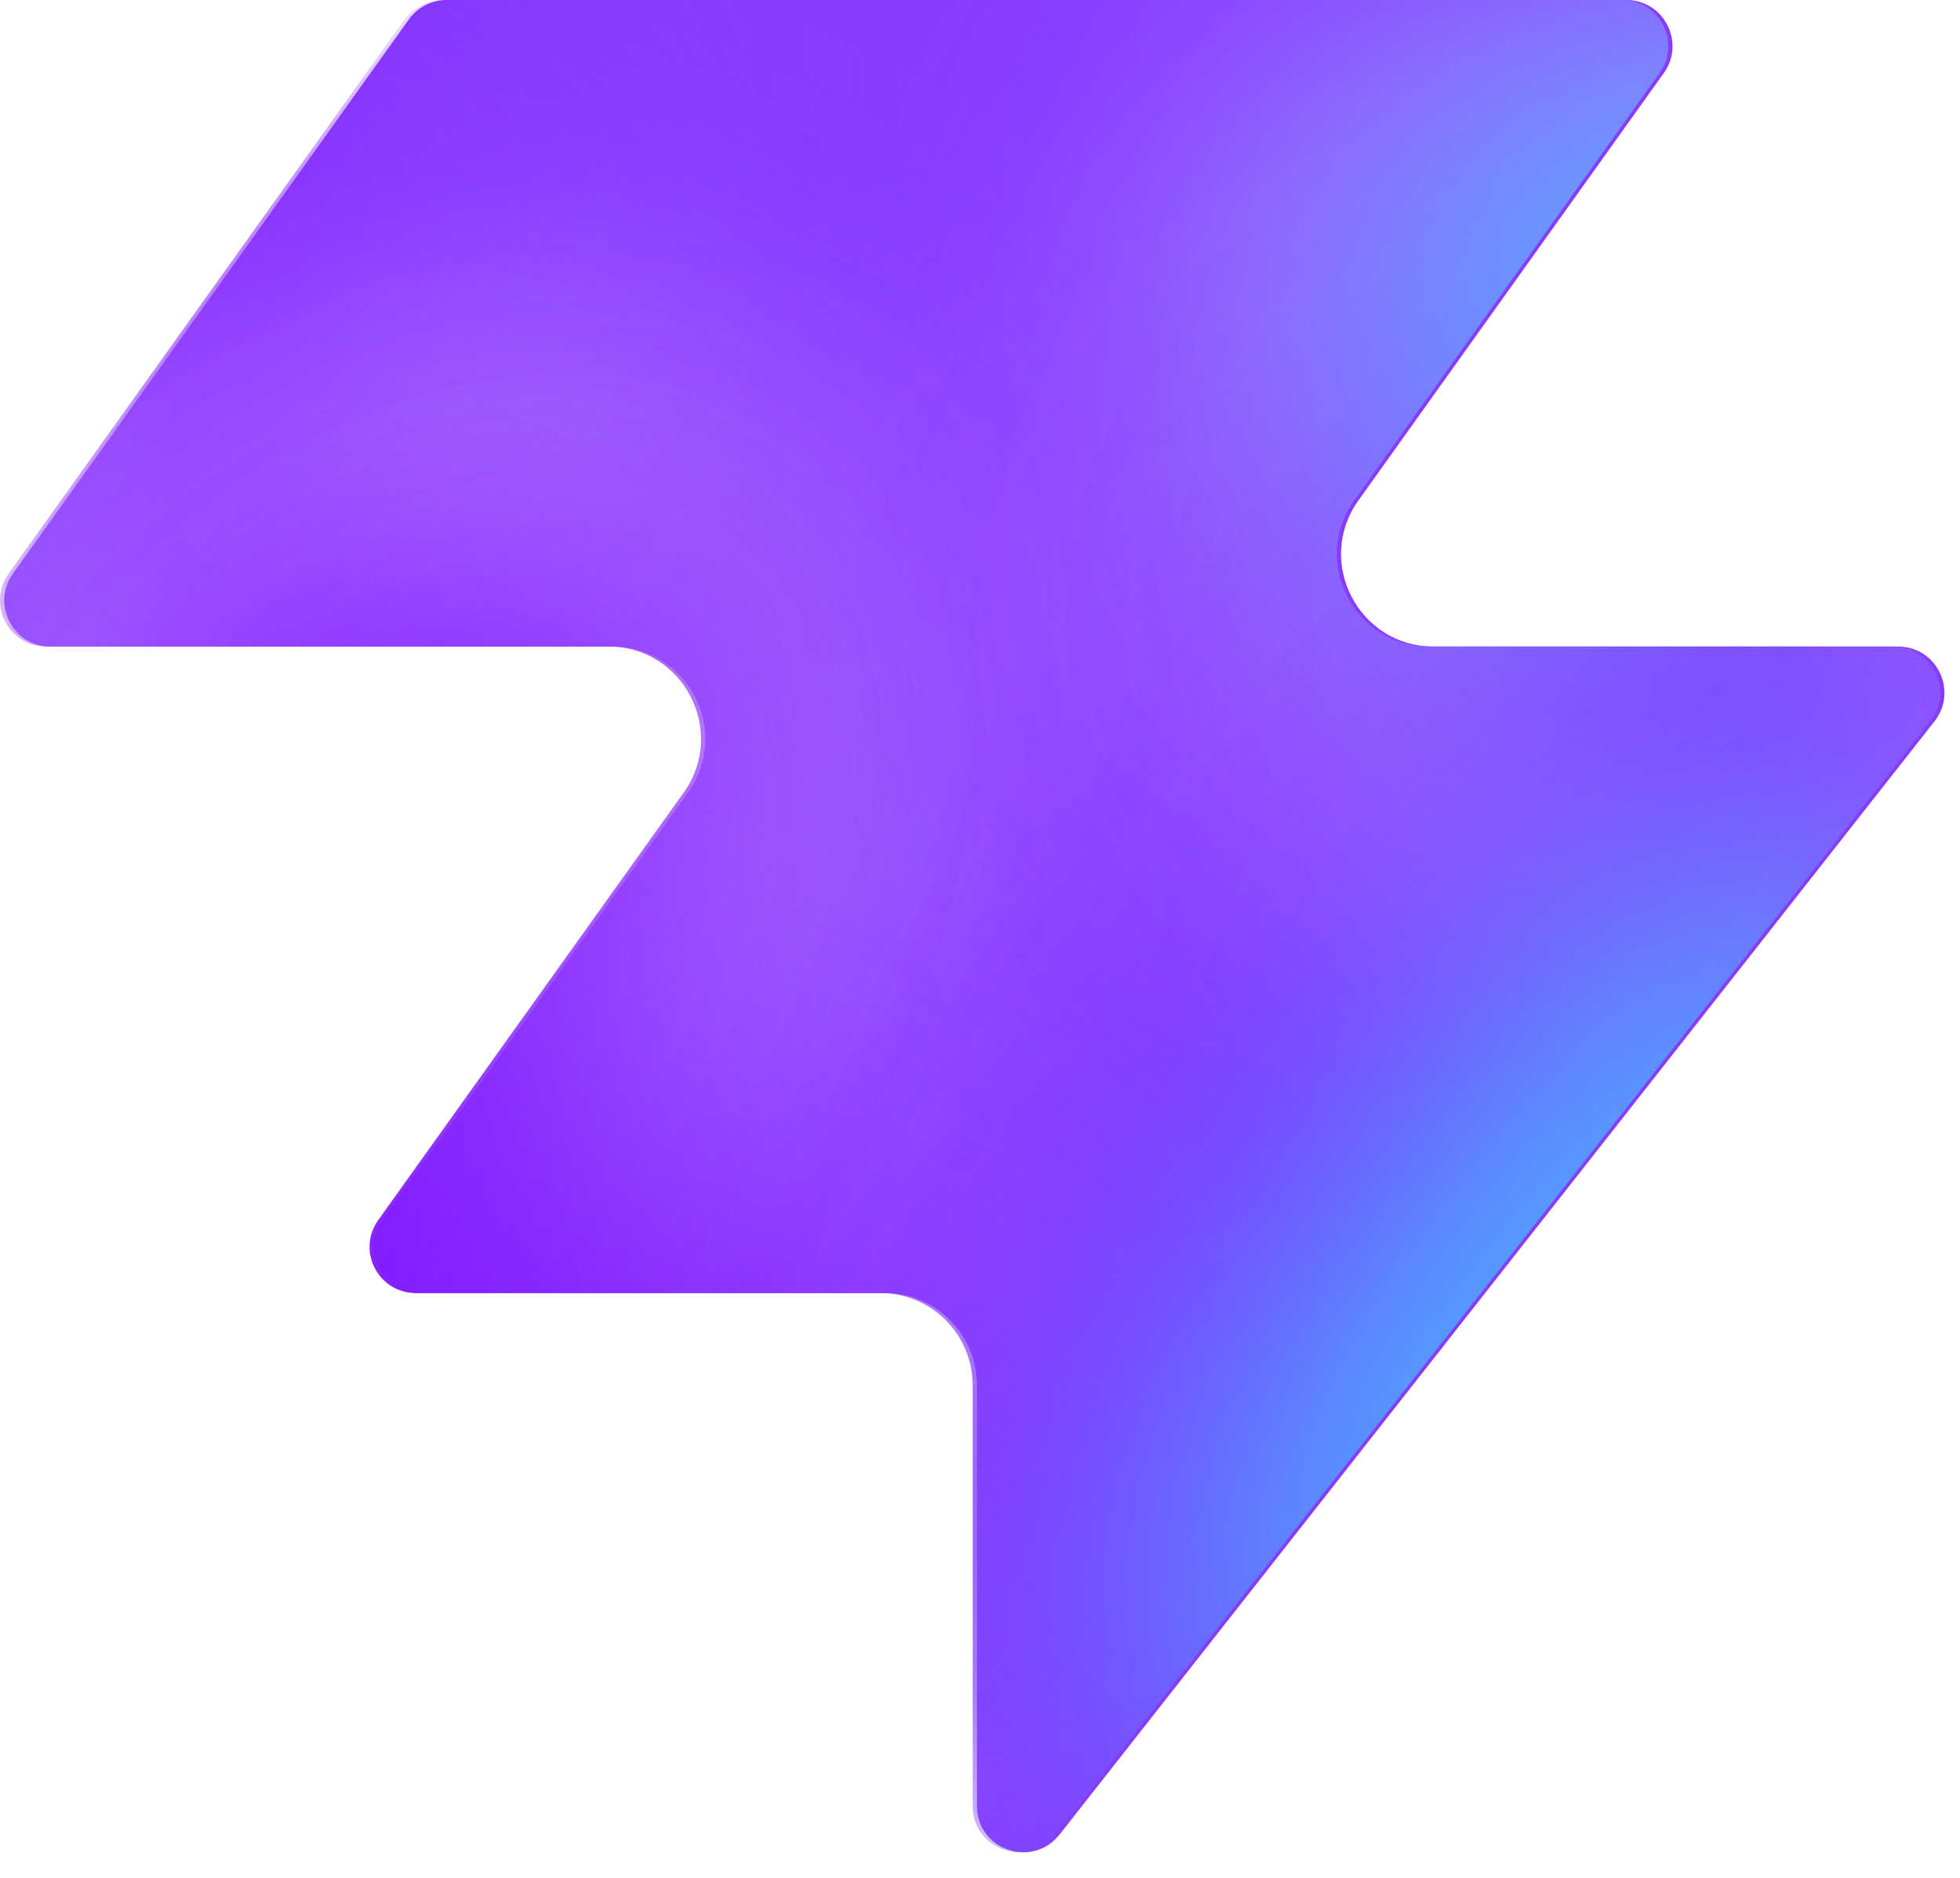
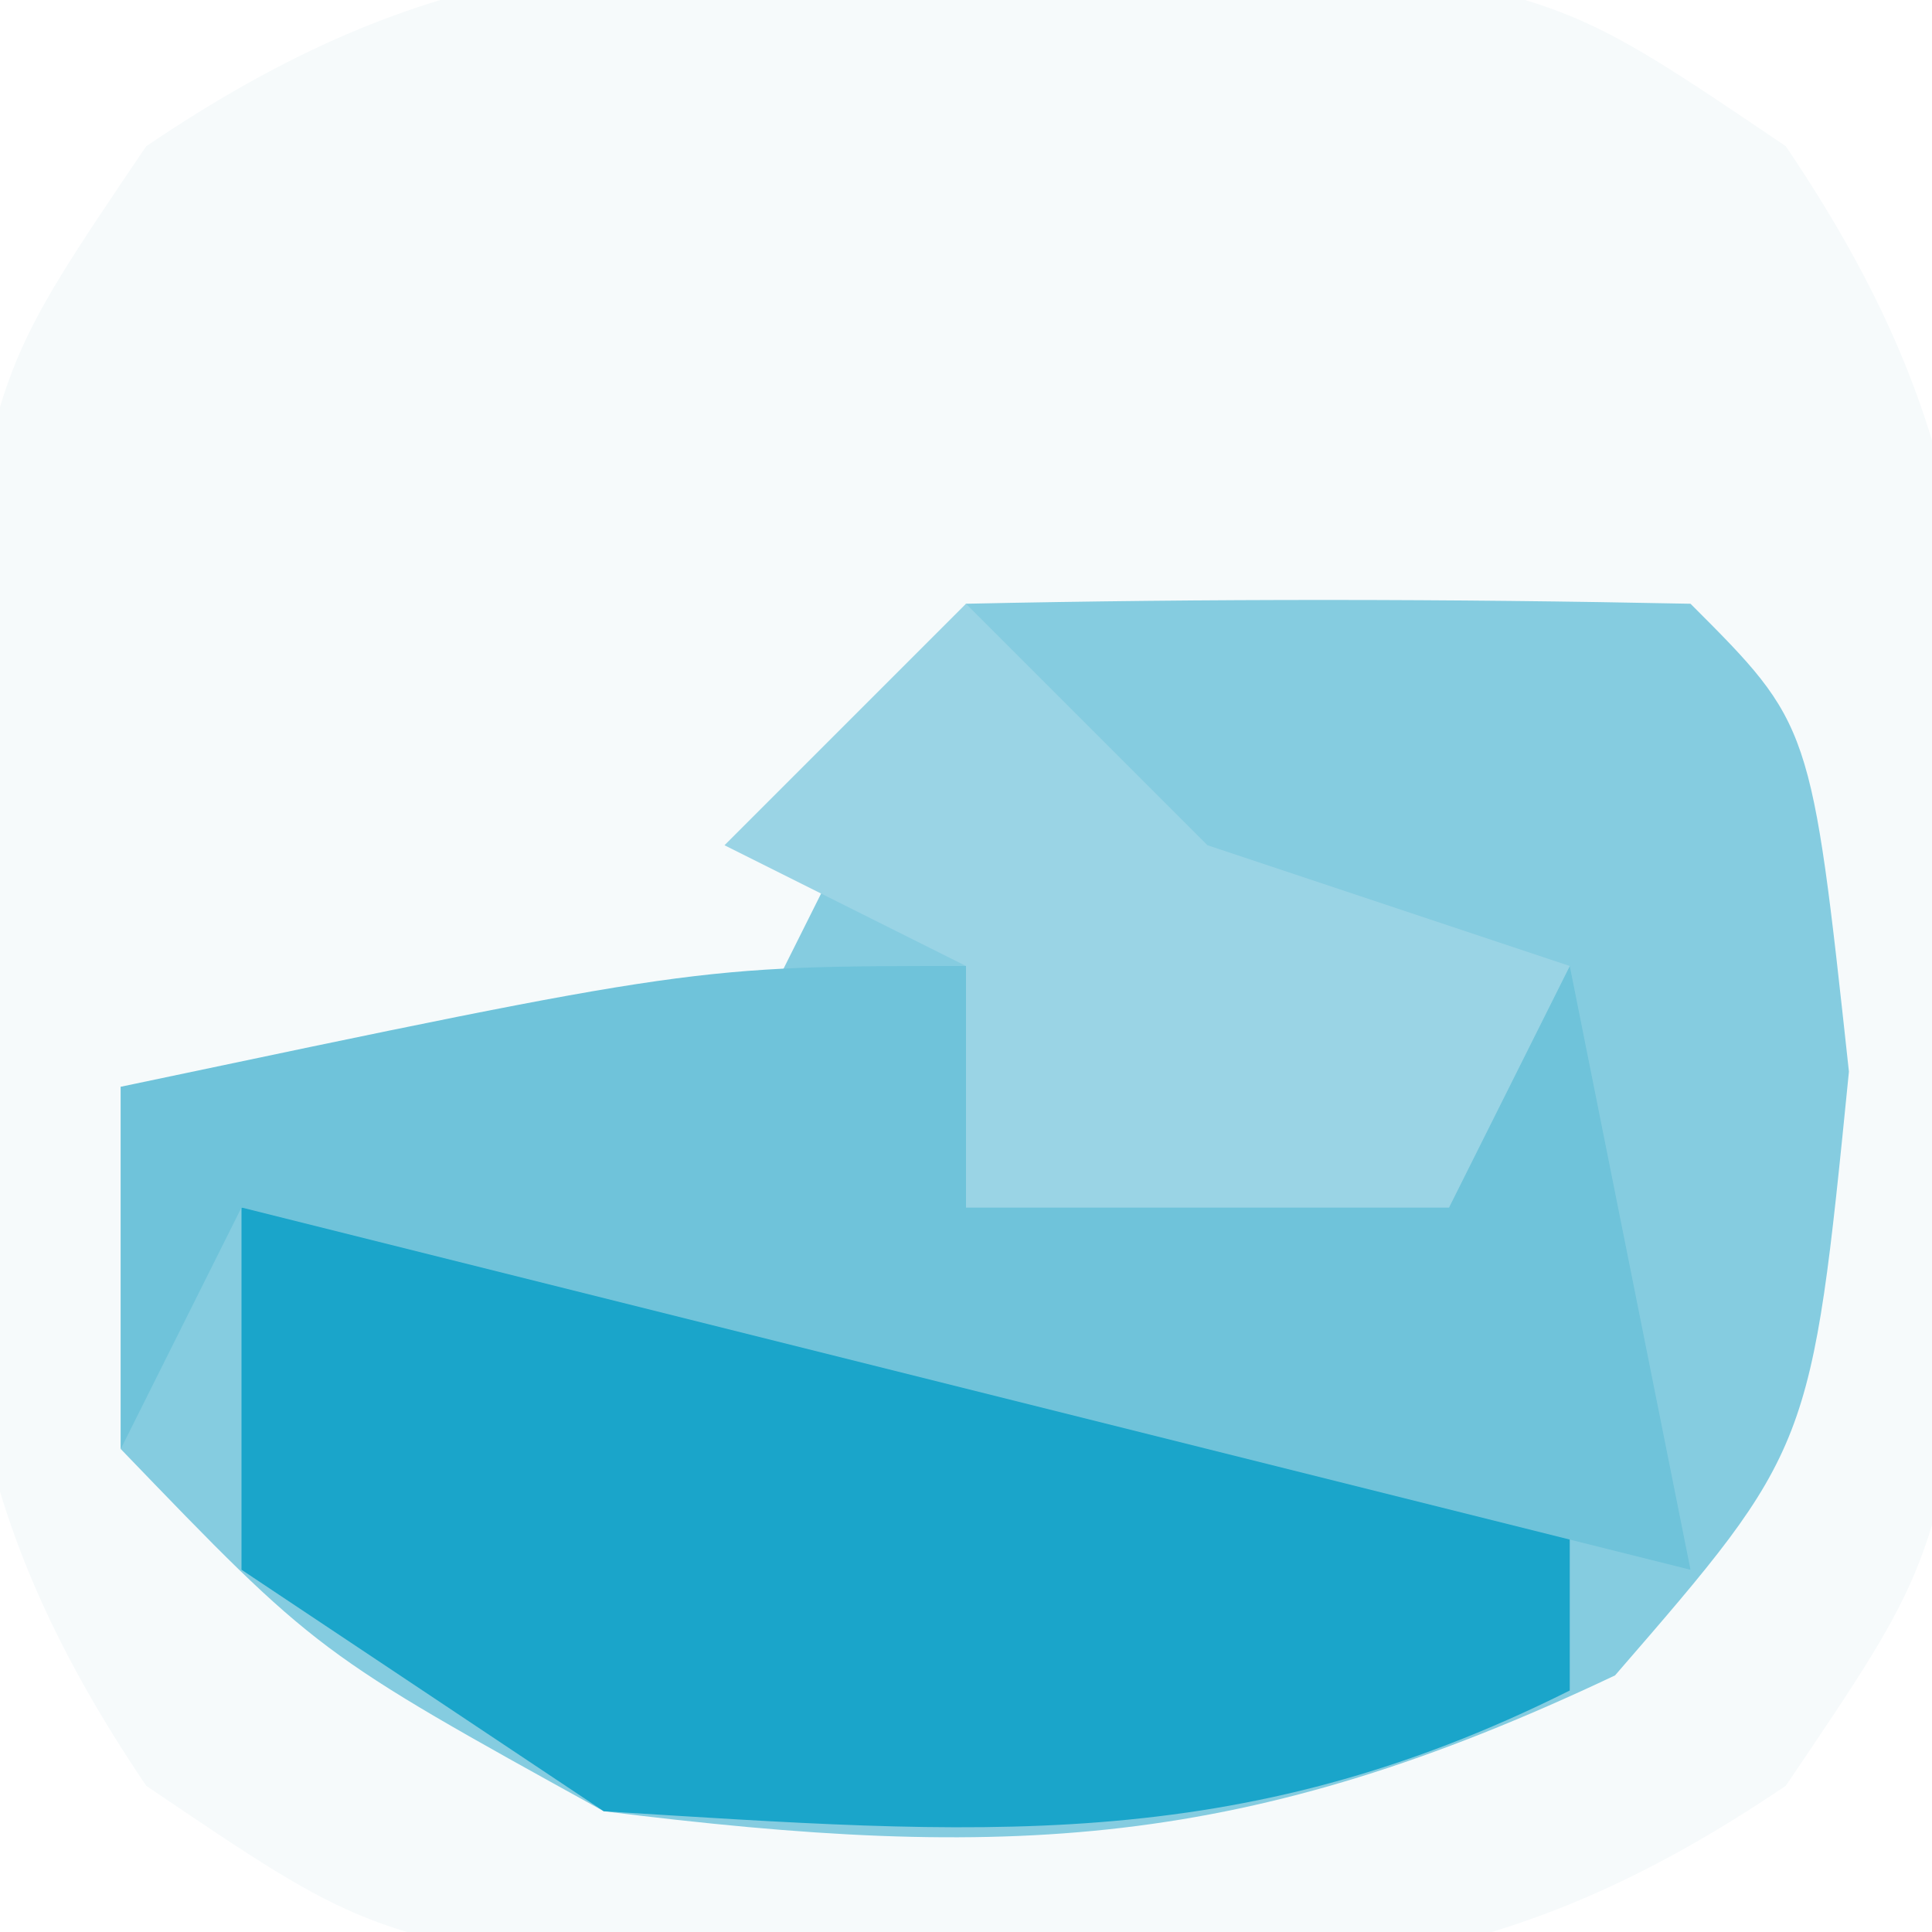
- <svg xmlns="http://www.w3.org/2000/svg" width="48" height="46" fill="none" viewBox="0 0 48 46">
-   <path fill="#863bff" d="M25.946 44.938c-.664.845-2.021.375-2.021-.698V33.937a2.26 2.26 0 0 0-2.262-2.262H10.287c-.92 0-1.456-1.04-.92-1.788l7.48-10.471c1.07-1.497 0-3.578-1.842-3.578H1.237c-.92 0-1.456-1.04-.92-1.788L10.013.474c.214-.297.556-.474.92-.474h28.894c.92 0 1.456 1.04.92 1.788l-7.48 10.471c-1.07 1.498 0 3.579 1.842 3.579h11.377c.943 0 1.473 1.088.89 1.83L25.947 44.94z" style="fill:#863bff;fill:color(display-p3 .525 .23 1);fill-opacity:1" />
-   <mask id="a" width="48" height="46" x="0" y="0" maskUnits="userSpaceOnUse" style="mask-type:alpha">
-     <path fill="#000" d="M25.842 44.938c-.664.844-2.021.375-2.021-.698V33.937a2.26 2.26 0 0 0-2.262-2.262H10.183c-.92 0-1.456-1.04-.92-1.788l7.48-10.471c1.07-1.498 0-3.579-1.842-3.579H1.133c-.92 0-1.456-1.04-.92-1.787L9.91.473c.214-.297.556-.474.92-.474h28.894c.92 0 1.456 1.04.92 1.788l-7.48 10.471c-1.07 1.498 0 3.578 1.842 3.578h11.377c.943 0 1.473 1.088.89 1.832L25.843 44.94z" style="fill:#000;fill-opacity:1" />
-   </mask>
-   <g mask="url(#a)">
-     <g filter="url(#b)">
-       <ellipse cx="5.508" cy="14.704" fill="#ede6ff" rx="5.508" ry="14.704" style="fill:#ede6ff;fill:color(display-p3 .927 .903 1);fill-opacity:1" transform="matrix(.00324 1 1 -.00324 -4.47 31.516)" />
-     </g>
-     <g filter="url(#c)">
-       <ellipse cx="10.399" cy="29.851" fill="#ede6ff" rx="10.399" ry="29.851" style="fill:#ede6ff;fill:color(display-p3 .927 .903 1);fill-opacity:1" transform="matrix(.00324 1 1 -.00324 -39.328 7.883)" />
-     </g>
-     <g filter="url(#d)">
-       <ellipse cx="5.508" cy="30.487" fill="#7e14ff" rx="5.508" ry="30.487" style="fill:#7e14ff;fill:color(display-p3 .492 .077 1);fill-opacity:1" transform="rotate(89.814 -25.913 -14.639)scale(1 -1)" />
-     </g>
-     <g filter="url(#e)">
-       <ellipse cx="5.508" cy="30.599" fill="#7e14ff" rx="5.508" ry="30.599" style="fill:#7e14ff;fill:color(display-p3 .492 .077 1);fill-opacity:1" transform="rotate(89.814 -32.644 -3.334)scale(1 -1)" />
-     </g>
-     <g filter="url(#f)">
-       <ellipse cx="5.508" cy="30.599" fill="#7e14ff" rx="5.508" ry="30.599" style="fill:#7e14ff;fill:color(display-p3 .492 .077 1);fill-opacity:1" transform="matrix(.00324 1 1 -.00324 -34.34 30.47)" />
-     </g>
-     <g filter="url(#g)">
-       <ellipse cx="14.072" cy="22.078" fill="#ede6ff" rx="14.072" ry="22.078" style="fill:#ede6ff;fill:color(display-p3 .927 .903 1);fill-opacity:1" transform="rotate(93.35 24.506 48.493)scale(-1 1)" />
-     </g>
-     <g filter="url(#h)">
-       <ellipse cx="3.47" cy="21.501" fill="#7e14ff" rx="3.47" ry="21.501" style="fill:#7e14ff;fill:color(display-p3 .492 .077 1);fill-opacity:1" transform="rotate(89.009 28.708 47.59)scale(-1 1)" />
-     </g>
-     <g filter="url(#i)">
-       <ellipse cx="3.47" cy="21.501" fill="#7e14ff" rx="3.47" ry="21.501" style="fill:#7e14ff;fill:color(display-p3 .492 .077 1);fill-opacity:1" transform="rotate(89.009 28.708 47.59)scale(-1 1)" />
-     </g>
-     <g filter="url(#j)">
-       <ellipse cx=".387" cy="8.972" fill="#7e14ff" rx="4.407" ry="29.108" style="fill:#7e14ff;fill:color(display-p3 .492 .077 1);fill-opacity:1" transform="rotate(39.51 .387 8.972)" />
-     </g>
-     <g filter="url(#k)">
-       <ellipse cx="47.523" cy="-6.092" fill="#7e14ff" rx="4.407" ry="29.108" style="fill:#7e14ff;fill:color(display-p3 .492 .077 1);fill-opacity:1" transform="rotate(37.892 47.523 -6.092)" />
-     </g>
-     <g filter="url(#l)">
-       <ellipse cx="41.412" cy="6.333" fill="#47bfff" rx="5.971" ry="9.665" style="fill:#47bfff;fill:color(display-p3 .28 .748 1);fill-opacity:1" transform="rotate(37.892 41.412 6.333)" />
-     </g>
-     <g filter="url(#m)">
-       <ellipse cx="-1.879" cy="38.332" fill="#7e14ff" rx="4.407" ry="29.108" style="fill:#7e14ff;fill:color(display-p3 .492 .077 1);fill-opacity:1" transform="rotate(37.892 -1.88 38.332)" />
-     </g>
-     <g filter="url(#n)">
-       <ellipse cx="-1.879" cy="38.332" fill="#7e14ff" rx="4.407" ry="29.108" style="fill:#7e14ff;fill:color(display-p3 .492 .077 1);fill-opacity:1" transform="rotate(37.892 -1.88 38.332)" />
-     </g>
-     <g filter="url(#o)">
-       <ellipse cx="35.651" cy="29.907" fill="#7e14ff" rx="4.407" ry="29.108" style="fill:#7e14ff;fill:color(display-p3 .492 .077 1);fill-opacity:1" transform="rotate(37.892 35.651 29.907)" />
-     </g>
-     <g filter="url(#p)">
-       <ellipse cx="38.418" cy="32.4" fill="#47bfff" rx="5.971" ry="15.297" style="fill:#47bfff;fill:color(display-p3 .28 .748 1);fill-opacity:1" transform="rotate(37.892 38.418 32.4)" />
-     </g>
-   </g>
-   <defs>
-     <filter id="b" width="60.045" height="41.654" x="-19.77" y="16.149" color-interpolation-filters="sRGB" filterUnits="userSpaceOnUse">
-       <feFlood flood-opacity="0" result="BackgroundImageFix" />
-       <feBlend in="SourceGraphic" in2="BackgroundImageFix" result="shape" />
-       <feGaussianBlur result="effect1_foregroundBlur_2002_17158" stdDeviation="7.659" />
-     </filter>
-     <filter id="c" width="90.34" height="51.437" x="-54.613" y="-7.533" color-interpolation-filters="sRGB" filterUnits="userSpaceOnUse">
-       <feFlood flood-opacity="0" result="BackgroundImageFix" />
-       <feBlend in="SourceGraphic" in2="BackgroundImageFix" result="shape" />
-       <feGaussianBlur result="effect1_foregroundBlur_2002_17158" stdDeviation="7.659" />
-     </filter>
-     <filter id="d" width="79.355" height="29.4" x="-49.64" y="2.03" color-interpolation-filters="sRGB" filterUnits="userSpaceOnUse">
-       <feFlood flood-opacity="0" result="BackgroundImageFix" />
-       <feBlend in="SourceGraphic" in2="BackgroundImageFix" result="shape" />
-       <feGaussianBlur result="effect1_foregroundBlur_2002_17158" stdDeviation="4.596" />
-     </filter>
-     <filter id="e" width="79.579" height="29.4" x="-45.045" y="20.029" color-interpolation-filters="sRGB" filterUnits="userSpaceOnUse">
-       <feFlood flood-opacity="0" result="BackgroundImageFix" />
-       <feBlend in="SourceGraphic" in2="BackgroundImageFix" result="shape" />
-       <feGaussianBlur result="effect1_foregroundBlur_2002_17158" stdDeviation="4.596" />
-     </filter>
-     <filter id="f" width="79.579" height="29.4" x="-43.513" y="21.178" color-interpolation-filters="sRGB" filterUnits="userSpaceOnUse">
-       <feFlood flood-opacity="0" result="BackgroundImageFix" />
-       <feBlend in="SourceGraphic" in2="BackgroundImageFix" result="shape" />
-       <feGaussianBlur result="effect1_foregroundBlur_2002_17158" stdDeviation="4.596" />
-     </filter>
-     <filter id="g" width="74.749" height="58.852" x="15.756" y="-17.901" color-interpolation-filters="sRGB" filterUnits="userSpaceOnUse">
-       <feFlood flood-opacity="0" result="BackgroundImageFix" />
-       <feBlend in="SourceGraphic" in2="BackgroundImageFix" result="shape" />
-       <feGaussianBlur result="effect1_foregroundBlur_2002_17158" stdDeviation="7.659" />
-     </filter>
-     <filter id="h" width="61.377" height="25.362" x="23.548" y="2.284" color-interpolation-filters="sRGB" filterUnits="userSpaceOnUse">
-       <feFlood flood-opacity="0" result="BackgroundImageFix" />
-       <feBlend in="SourceGraphic" in2="BackgroundImageFix" result="shape" />
-       <feGaussianBlur result="effect1_foregroundBlur_2002_17158" stdDeviation="4.596" />
-     </filter>
-     <filter id="i" width="61.377" height="25.362" x="23.548" y="2.284" color-interpolation-filters="sRGB" filterUnits="userSpaceOnUse">
-       <feFlood flood-opacity="0" result="BackgroundImageFix" />
-       <feBlend in="SourceGraphic" in2="BackgroundImageFix" result="shape" />
-       <feGaussianBlur result="effect1_foregroundBlur_2002_17158" stdDeviation="4.596" />
-     </filter>
-     <filter id="j" width="56.045" height="63.649" x="-27.636" y="-22.853" color-interpolation-filters="sRGB" filterUnits="userSpaceOnUse">
-       <feFlood flood-opacity="0" result="BackgroundImageFix" />
-       <feBlend in="SourceGraphic" in2="BackgroundImageFix" result="shape" />
-       <feGaussianBlur result="effect1_foregroundBlur_2002_17158" stdDeviation="4.596" />
-     </filter>
-     <filter id="k" width="54.814" height="64.646" x="20.116" y="-38.415" color-interpolation-filters="sRGB" filterUnits="userSpaceOnUse">
-       <feFlood flood-opacity="0" result="BackgroundImageFix" />
-       <feBlend in="SourceGraphic" in2="BackgroundImageFix" result="shape" />
-       <feGaussianBlur result="effect1_foregroundBlur_2002_17158" stdDeviation="4.596" />
-     </filter>
-     <filter id="l" width="33.541" height="35.313" x="24.641" y="-11.323" color-interpolation-filters="sRGB" filterUnits="userSpaceOnUse">
-       <feFlood flood-opacity="0" result="BackgroundImageFix" />
-       <feBlend in="SourceGraphic" in2="BackgroundImageFix" result="shape" />
-       <feGaussianBlur result="effect1_foregroundBlur_2002_17158" stdDeviation="4.596" />
-     </filter>
-     <filter id="m" width="54.814" height="64.646" x="-29.286" y="6.009" color-interpolation-filters="sRGB" filterUnits="userSpaceOnUse">
-       <feFlood flood-opacity="0" result="BackgroundImageFix" />
-       <feBlend in="SourceGraphic" in2="BackgroundImageFix" result="shape" />
-       <feGaussianBlur result="effect1_foregroundBlur_2002_17158" stdDeviation="4.596" />
-     </filter>
-     <filter id="n" width="54.814" height="64.646" x="-29.286" y="6.009" color-interpolation-filters="sRGB" filterUnits="userSpaceOnUse">
-       <feFlood flood-opacity="0" result="BackgroundImageFix" />
-       <feBlend in="SourceGraphic" in2="BackgroundImageFix" result="shape" />
-       <feGaussianBlur result="effect1_foregroundBlur_2002_17158" stdDeviation="4.596" />
-     </filter>
-     <filter id="o" width="54.814" height="64.646" x="8.244" y="-2.416" color-interpolation-filters="sRGB" filterUnits="userSpaceOnUse">
-       <feFlood flood-opacity="0" result="BackgroundImageFix" />
-       <feBlend in="SourceGraphic" in2="BackgroundImageFix" result="shape" />
-       <feGaussianBlur result="effect1_foregroundBlur_2002_17158" stdDeviation="4.596" />
-     </filter>
-     <filter id="p" width="39.409" height="43.623" x="18.713" y="10.588" color-interpolation-filters="sRGB" filterUnits="userSpaceOnUse">
-       <feFlood flood-opacity="0" result="BackgroundImageFix" />
-       <feBlend in="SourceGraphic" in2="BackgroundImageFix" result="shape" />
-       <feGaussianBlur result="effect1_foregroundBlur_2002_17158" stdDeviation="4.596" />
-     </filter>
-   </defs>
+ <svg xmlns="http://www.w3.org/2000/svg" version="1.1" width="16" height="16">
+   <path d="M0 0 C0.866 -0.008 1.732 -0.015 2.625 -0.023 C5 0.375 5 0.375 6.789 1.586 C8.39 3.952 8.4 5.535 8.375 8.375 C8.383 9.241 8.39 10.107 8.398 11 C8 13.375 8 13.375 6.789 15.164 C4.423 16.765 2.84 16.775 0 16.75 C-0.866 16.758 -1.732 16.765 -2.625 16.773 C-5 16.375 -5 16.375 -6.789 15.164 C-8.39 12.798 -8.4 11.215 -8.375 8.375 C-8.383 7.509 -8.39 6.643 -8.398 5.75 C-8 3.375 -8 3.375 -6.789 1.586 C-4.423 -0.015 -2.84 -0.025 0 0 Z " fill="#F6FAFB" transform="translate(8,-0.375)" />
+   <path d="M0 0 C2 -0.043 4 -0.041 6 0 C7 1 7 1 7.312 3.875 C7 7 7 7 5.375 8.875 C2.321 10.321 0.346 10.418 -3 10 C-5.375 8.688 -5.375 8.688 -7 7 C-7 6.01 -7 5.02 -7 4 C-5.35 4 -3.7 4 -2 4 C-1.34 2.68 -0.68 1.36 0 0 Z " fill="#85CCE0" transform="translate(8,5)" />
+   <path d="M0 0 C4.087 -0.24 7.177 0.577 11 2 C11 2.66 11 3.32 11 4 C8.229 5.386 6.067 5.188 3 5 C2.01 4.34 1.02 3.68 0 3 C0 2.01 0 1.02 0 0 Z " fill="#1AA5CA" transform="translate(2,10)" />
+   <path d="M0 0 C0 0.66 0 1.32 0 2 C1.32 2 2.64 2 4 2 C4.33 1.34 4.66 0.68 5 0 C5.33 1.65 5.66 3.3 6 5 C0.06 3.515 0.06 3.515 -6 2 C-6.33 2.66 -6.66 3.32 -7 4 C-7 3.01 -7 2.02 -7 1 C-2.25 0 -2.25 0 0 0 Z " fill="#6FC3DA" transform="translate(8,8)" />
+   <path d="M0 0 C0.66 0.66 1.32 1.32 2 2 C2.99 2.33 3.98 2.66 5 3 C4.67 3.66 4.34 4.32 4 5 C2.68 5 1.36 5 0 5 C0 4.34 0 3.68 0 3 C-0.66 2.67 -1.32 2.34 -2 2 C-1.34 1.34 -0.68 0.68 0 0 Z " fill="#9AD4E5" transform="translate(8,5)" />
</svg>
